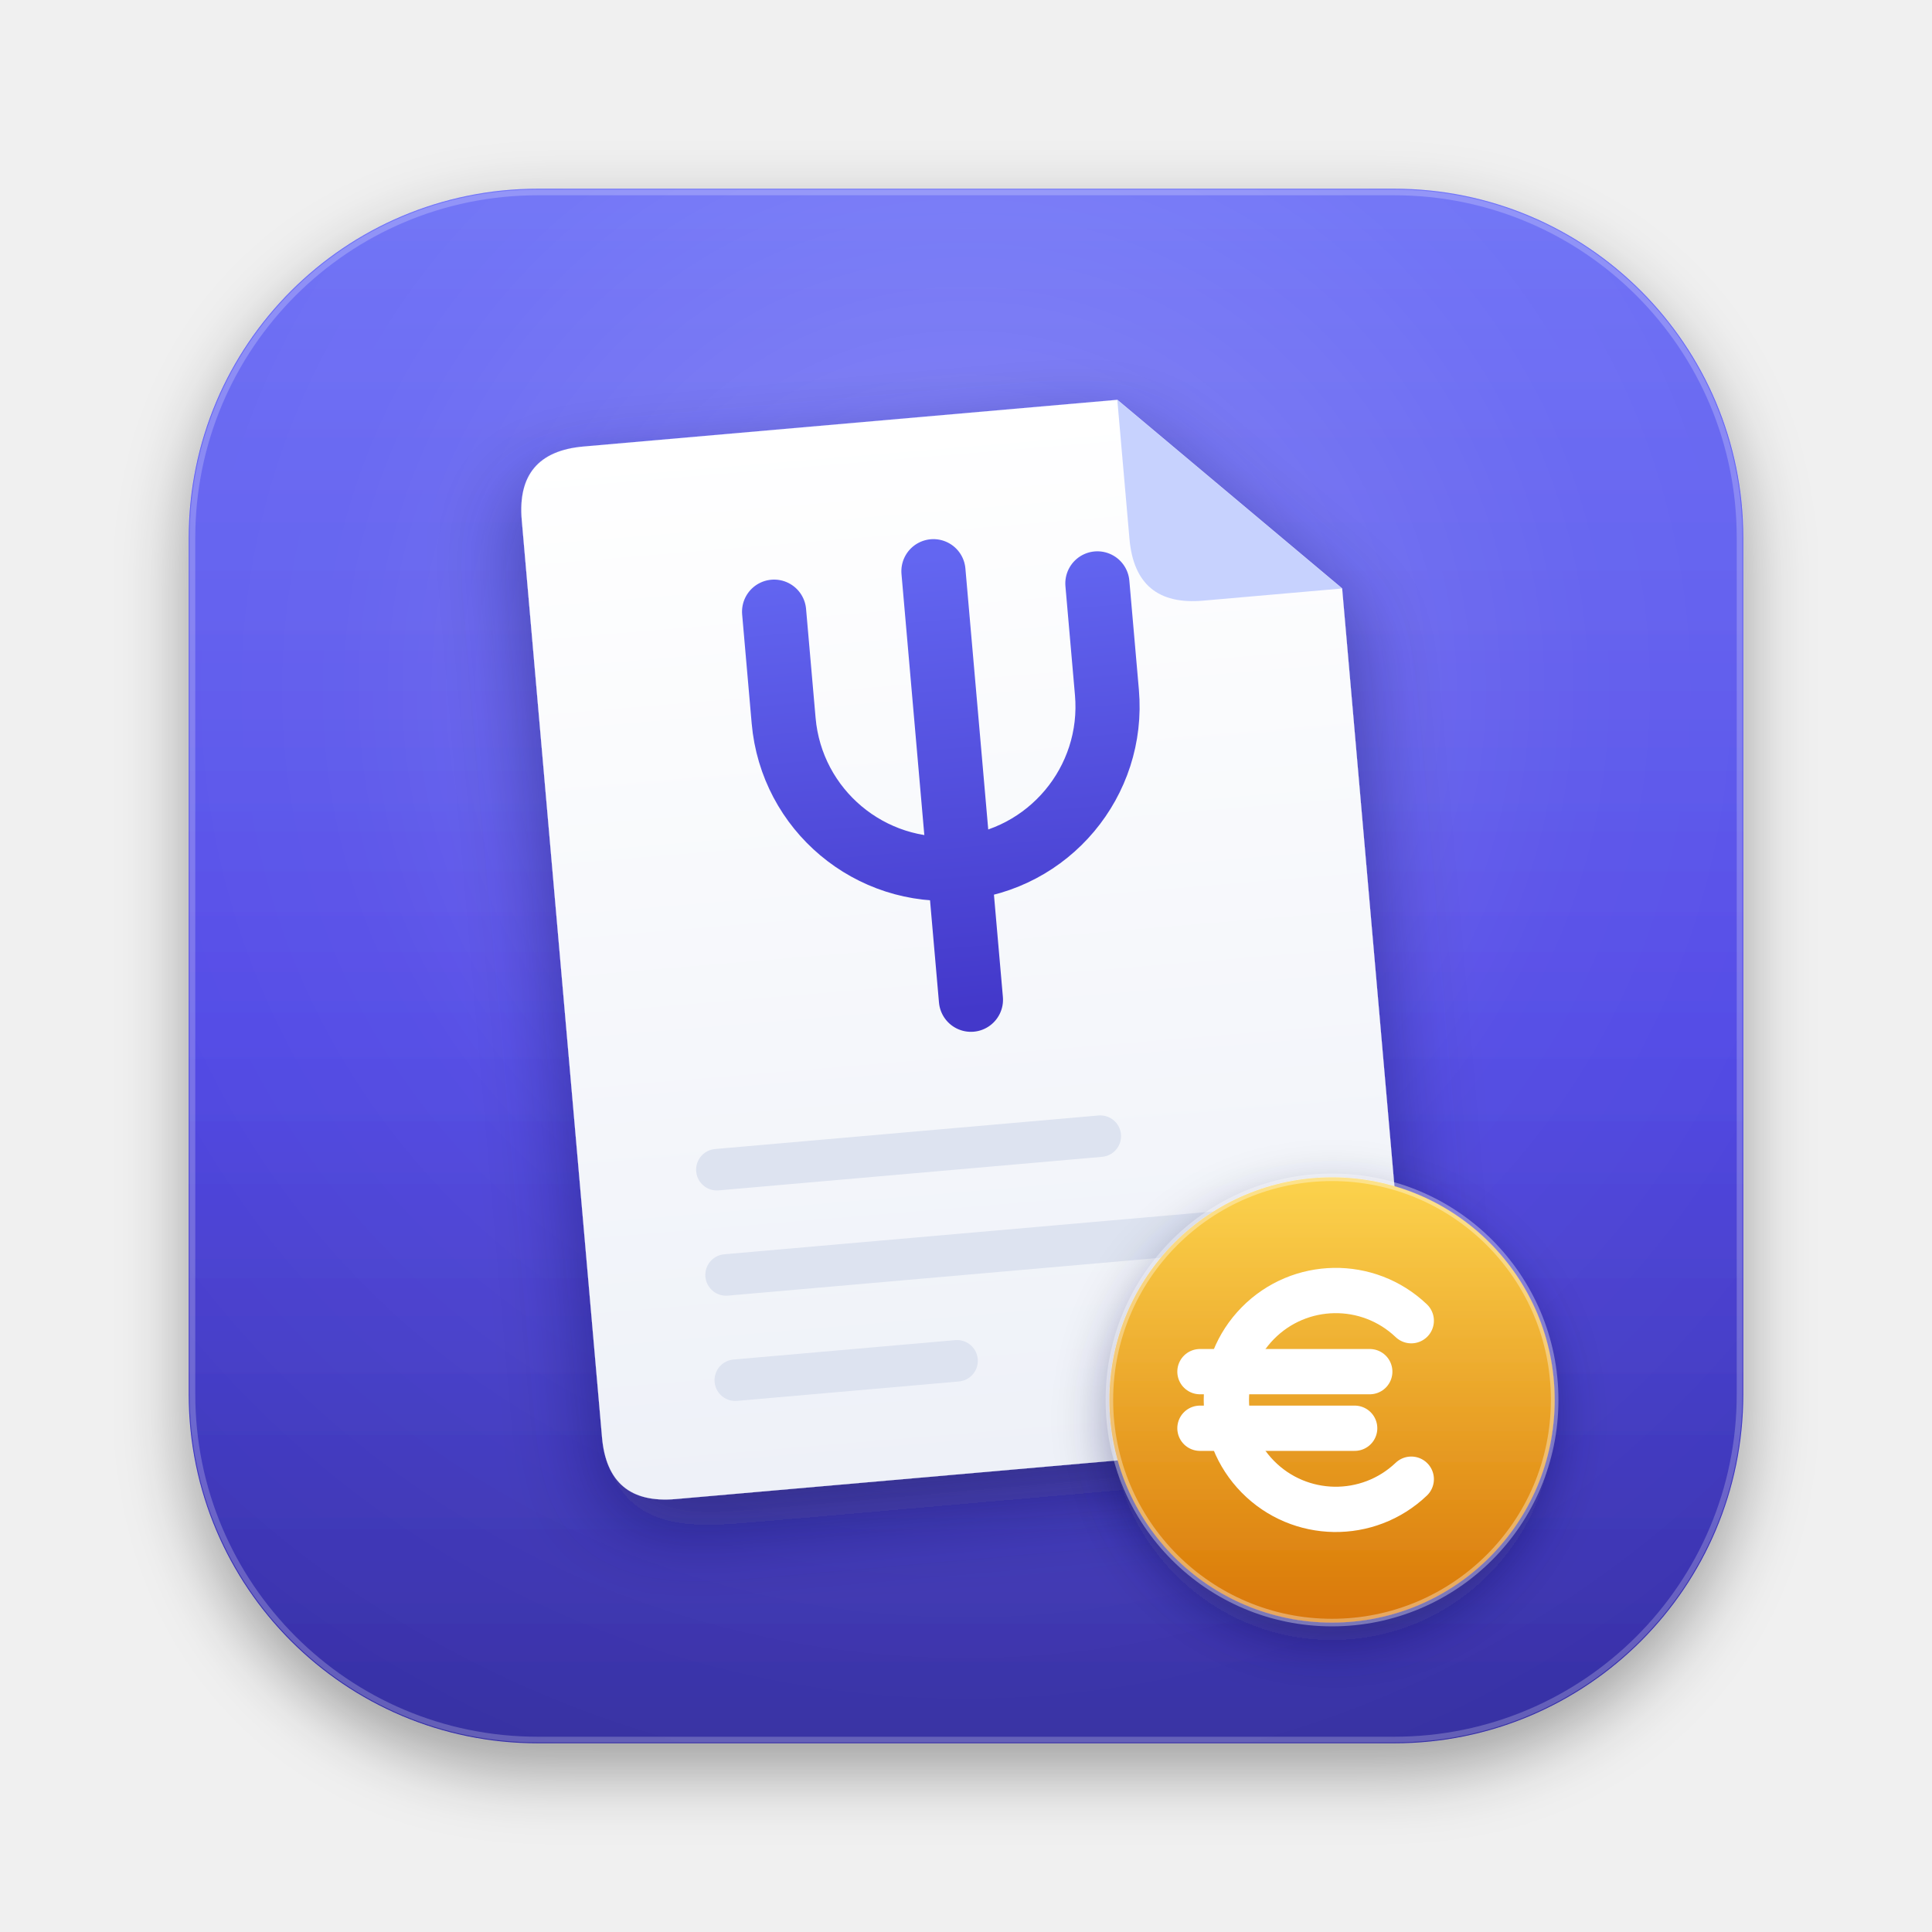
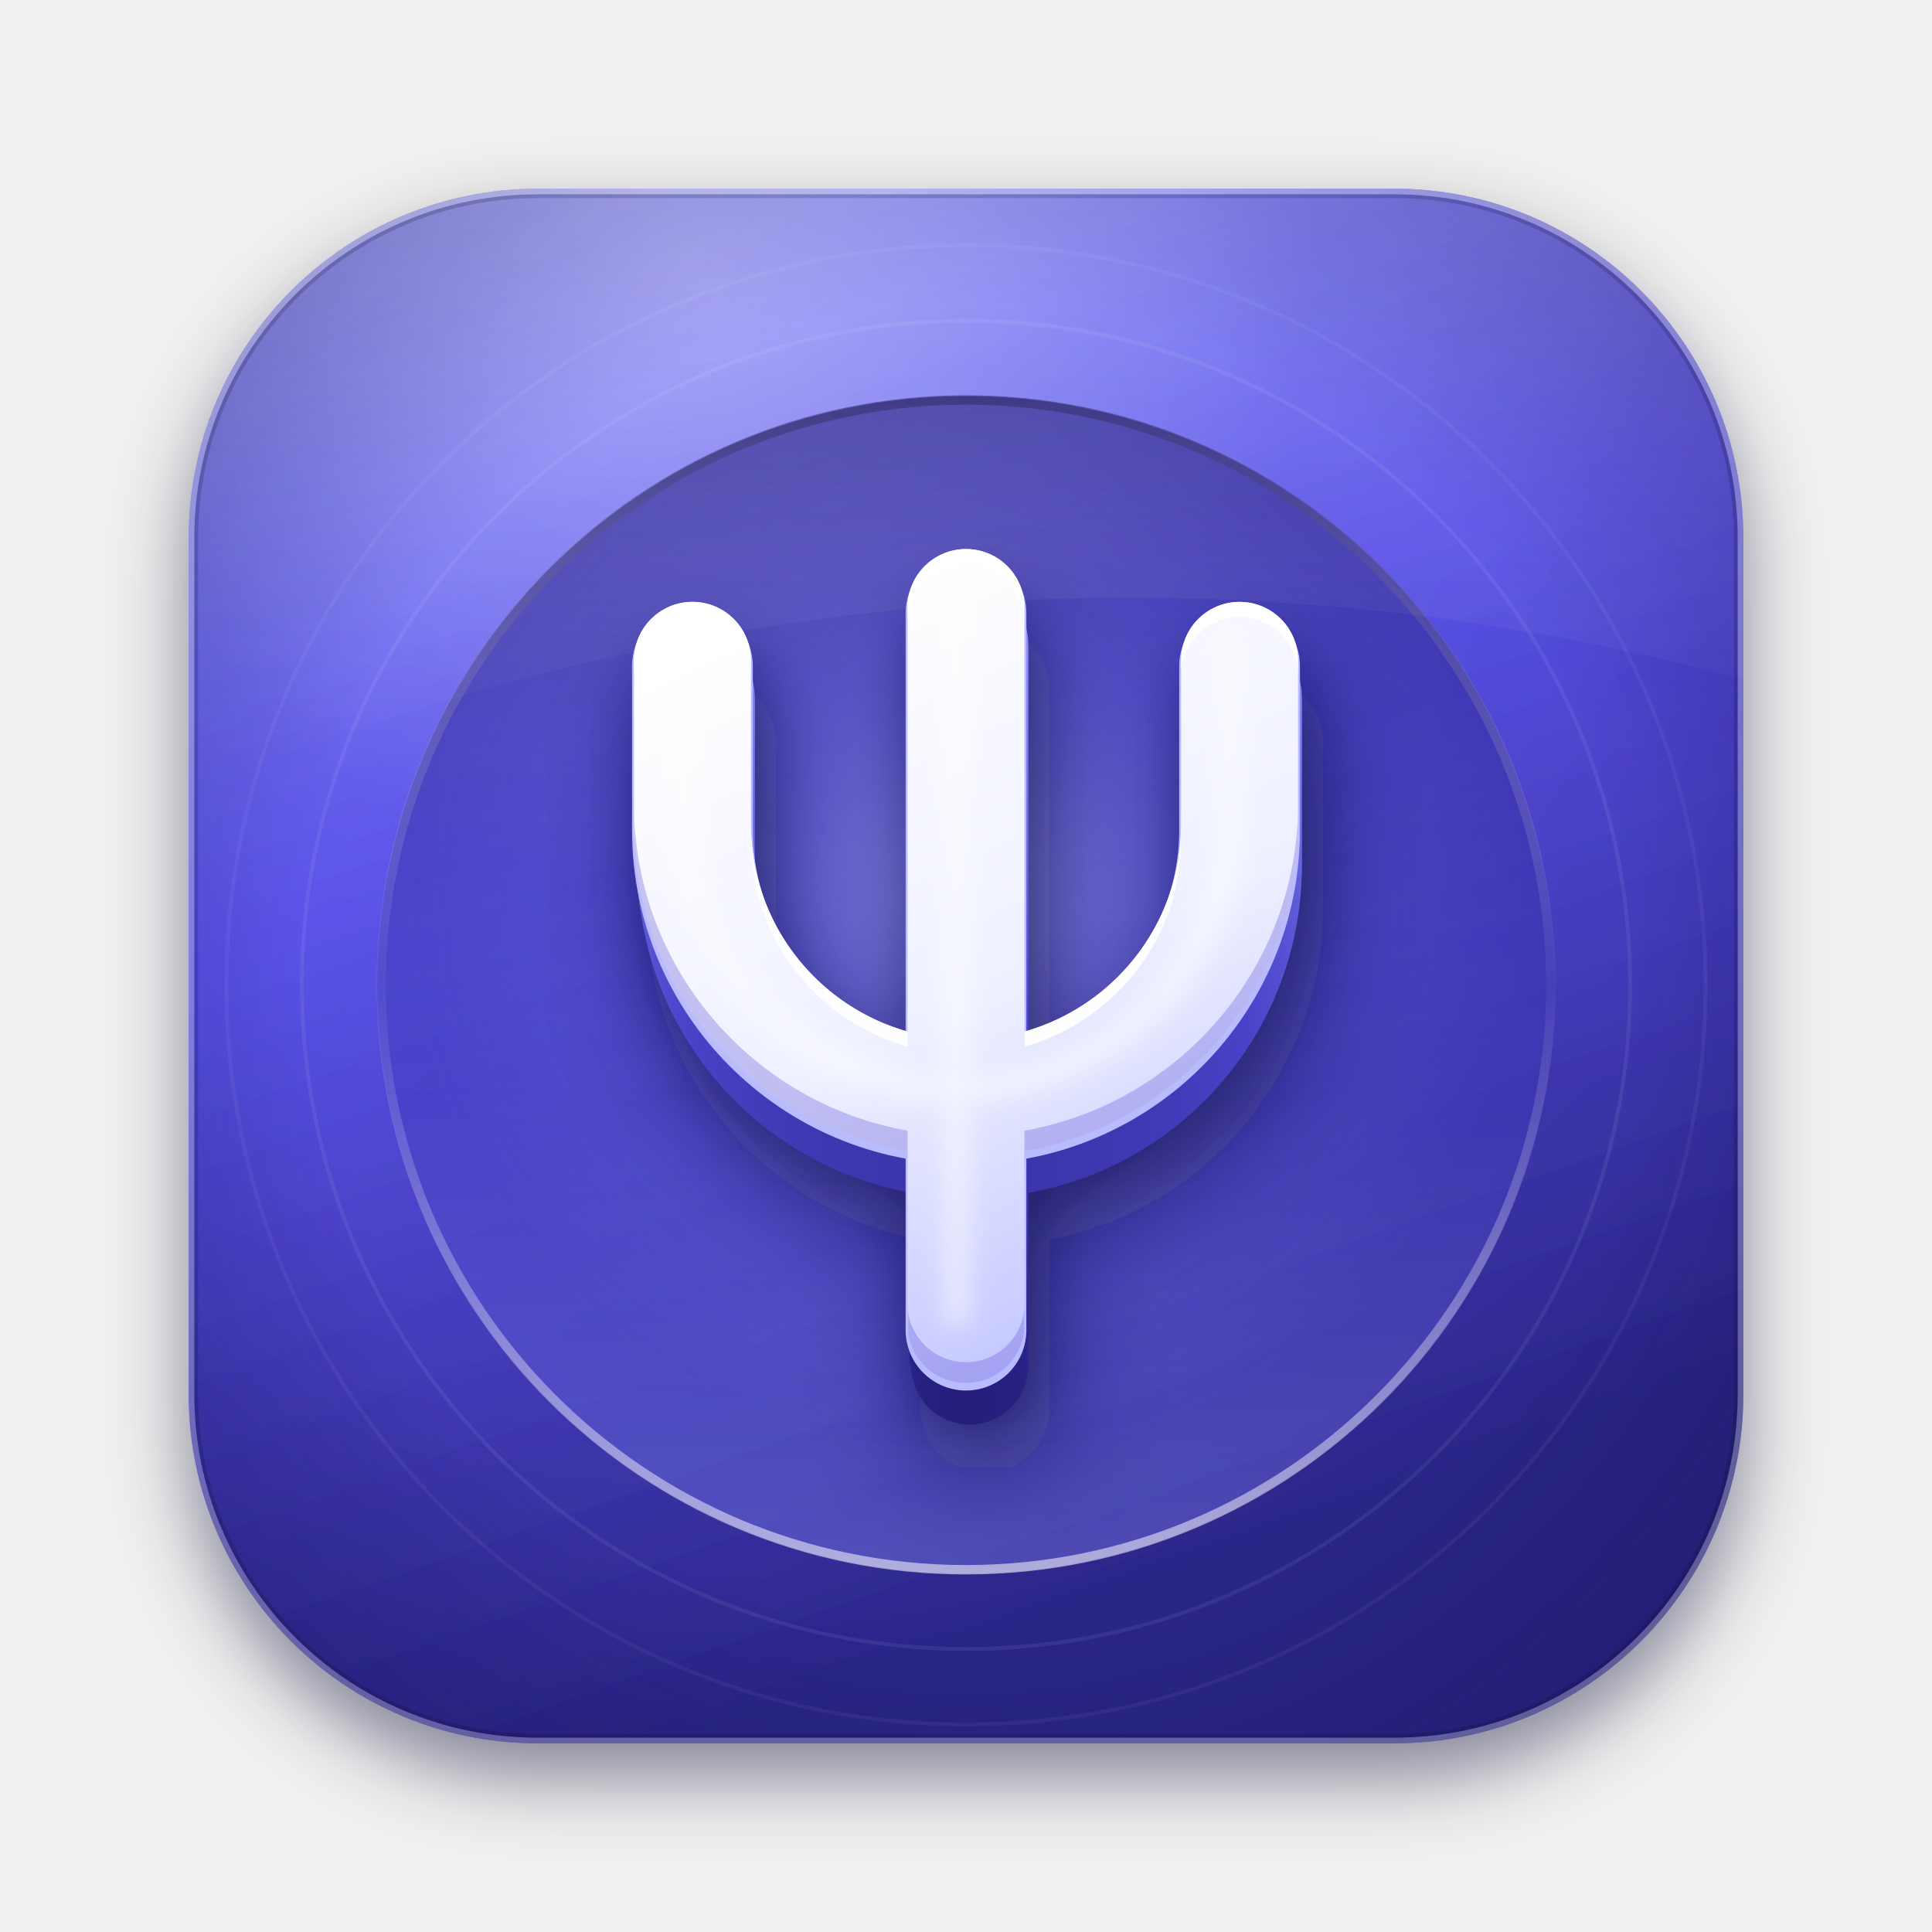
<svg xmlns="http://www.w3.org/2000/svg" width="1024" height="1024" viewBox="0 0 1024 1024">
  <defs>
-     <linearGradient id="bg" x1="0" y1="0" x2="0" y2="1">
-       <stop offset="0" stop-color="#6d70f6" />
-       <stop offset="0.55" stop-color="#4f46e5" />
-       <stop offset="1" stop-color="#3730a3" />
+     <path id="psi" d="M367 350 V437 A145 145 0 0 0 657 437 V350 M512 322 V702" fill="none" stroke-linecap="round" stroke-linejoin="round" />
+     <clipPath id="squircle">
+       <rect x="100" y="100" width="824" height="824" rx="185" />
+     </clipPath>
+     <linearGradient id="bg" x1="0" y1="0" x2="0.35" y2="1">
+       <stop offset="0" stop-color="#7c7ffb" />
+       <stop offset="0.45" stop-color="#5249e6" />
+       <stop offset="1" stop-color="#2b2587" />
    </linearGradient>
-     <radialGradient id="glow" cx="0.5" cy="0.32" r="0.75">
-       <stop offset="0" stop-color="#ffffff" stop-opacity="0.22" />
-       <stop offset="0.55" stop-color="#ffffff" stop-opacity="0.05" />
+     <radialGradient id="lamp" cx="0.32" cy="0.05" r="0.9">
+       <stop offset="0" stop-color="#ffffff" stop-opacity="0.34" />
+       <stop offset="0.45" stop-color="#ffffff" stop-opacity="0.06" />
      <stop offset="1" stop-color="#ffffff" stop-opacity="0" />
    </radialGradient>
-     <linearGradient id="paper" x1="0" y1="0" x2="0" y2="1">
+     <radialGradient id="vignette" cx="0.5" cy="0.5" r="0.72">
+       <stop offset="0.6" stop-color="#140f4a" stop-opacity="0" />
+       <stop offset="1" stop-color="#140f4a" stop-opacity="0.45" />
+     </radialGradient>
+     <linearGradient id="gloss" x1="0" y1="0" x2="0" y2="1">
+       <stop offset="0" stop-color="#ffffff" stop-opacity="0.14" />
+       <stop offset="1" stop-color="#ffffff" stop-opacity="0" />
+     </linearGradient>
+     <linearGradient id="lens" x1="0" y1="0" x2="0" y2="1">
+       <stop offset="0" stop-color="#2a2386" stop-opacity="0.75" />
+       <stop offset="0.6" stop-color="#3e37b8" stop-opacity="0.35" />
+       <stop offset="1" stop-color="#8c8fff" stop-opacity="0.35" />
+     </linearGradient>
+     <linearGradient id="lensRim" x1="0" y1="0" x2="0" y2="1">
+       <stop offset="0" stop-color="#16104f" stop-opacity="0.55" />
+       <stop offset="0.5" stop-color="#ffffff" stop-opacity="0.04" />
+       <stop offset="1" stop-color="#ffffff" stop-opacity="0.55" />
+     </linearGradient>
+     <radialGradient id="halo" cx="0.5" cy="0.45" r="0.5">
+       <stop offset="0" stop-color="#c4c6ff" stop-opacity="0.55" />
+       <stop offset="0.55" stop-color="#8f92ff" stop-opacity="0.14" />
+       <stop offset="1" stop-color="#8f92ff" stop-opacity="0" />
+     </radialGradient>
+     <linearGradient id="face" gradientUnits="userSpaceOnUse" x1="420" y1="322" x2="600" y2="702">
      <stop offset="0" stop-color="#ffffff" />
-       <stop offset="1" stop-color="#eef1f8" />
+       <stop offset="0.55" stop-color="#eef0ff" />
+       <stop offset="1" stop-color="#c3c6ff" />
    </linearGradient>
-     <linearGradient id="psi" gradientUnits="userSpaceOnUse" x1="0" y1="-206" x2="0" y2="36">
-       <stop offset="0" stop-color="#6366f1" />
-       <stop offset="1" stop-color="#4338ca" />
+     <linearGradient id="side" gradientUnits="userSpaceOnUse" x1="0" y1="322" x2="0" y2="740">
+       <stop offset="0" stop-color="#8a8cf5" />
+       <stop offset="0.5" stop-color="#4a43c9" />
+       <stop offset="1" stop-color="#241d7a" />
    </linearGradient>
-     <linearGradient id="badge" x1="0" y1="0" x2="0" y2="1">
-       <stop offset="0" stop-color="#fcd34d" />
-       <stop offset="1" stop-color="#d97706" />
-     </linearGradient>
+     <mask id="topEdge" maskUnits="userSpaceOnUse" x="0" y="0" width="1024" height="1024">
+       <use href="#psi" stroke="#ffffff" stroke-width="62" />
+       <use href="#psi" stroke="#000000" stroke-width="62" transform="translate(0 8)" />
+     </mask>
+     <mask id="underside" maskUnits="userSpaceOnUse" x="0" y="0" width="1024" height="1024">
+       <use href="#psi" stroke="#ffffff" stroke-width="62" />
+       <use href="#psi" stroke="#000000" stroke-width="62" transform="translate(0 -11)" />
+     </mask>
+     <mask id="core" maskUnits="userSpaceOnUse" x="0" y="0" width="1024" height="1024">
+       <use href="#psi" stroke="#ffffff" stroke-width="14" transform="translate(-5 -5)" filter="url(#soft6)" />
+     </mask>
+     <filter id="soft2" x="-10%" y="-10%" width="120%" height="120%">
+       <feGaussianBlur stdDeviation="2" />
+     </filter>
+     <filter id="soft6" x="-10%" y="-10%" width="120%" height="120%">
+       <feGaussianBlur stdDeviation="6" />
+     </filter>
+     <filter id="soft14" x="-20%" y="-20%" width="140%" height="140%">
+       <feGaussianBlur stdDeviation="14" />
+     </filter>
+     <filter id="soft30" x="-30%" y="-30%" width="160%" height="160%">
+       <feGaussianBlur stdDeviation="30" />
+     </filter>
    <filter id="squircleShadow" x="-20%" y="-20%" width="140%" height="140%">
-       <feDropShadow dx="0" dy="14" stdDeviation="18" flood-color="#000000" flood-opacity="0.35" />
+       <feGaussianBlur in="SourceAlpha" stdDeviation="20" />
+       <feOffset dy="18" result="blur" />
+       <feFlood flood-color="#0b0830" flood-opacity="0.45" />
+       <feComposite in2="blur" operator="in" />
+       <feMerge>
+         <feMergeNode />
+         <feMergeNode in="SourceGraphic" />
+       </feMerge>
    </filter>
-     <filter id="docShadow" x="-40%" y="-40%" width="180%" height="180%">
-       <feDropShadow dx="0" dy="16" stdDeviation="22" flood-color="#1e1b4b" flood-opacity="0.45" />
-     </filter>
-     <filter id="badgeShadow" x="-50%" y="-50%" width="200%" height="200%">
-       <feDropShadow dx="0" dy="10" stdDeviation="14" flood-color="#1e1b4b" flood-opacity="0.4" />
-     </filter>
-     <clipPath id="squircleClip">
-       <rect x="100" y="100" width="824" height="824" rx="185" />
-     </clipPath>
  </defs>
-   <g filter="url(#squircleShadow)">
-     <rect x="100" y="100" width="824" height="824" rx="185" fill="url(#bg)" />
+   <rect x="100" y="100" width="824" height="824" rx="185" fill="url(#bg)" filter="url(#squircleShadow)" />
+   <g clip-path="url(#squircle)">
+     <rect x="100" y="100" width="824" height="824" fill="url(#lamp)" />
+     <rect x="100" y="100" width="824" height="824" fill="url(#vignette)" />
+     <g fill="none" stroke="#ffffff">
+       <circle cx="512" cy="522" r="392" stroke-opacity="0.05" stroke-width="2" />
+       <circle cx="512" cy="522" r="352" stroke-opacity="0.07" stroke-width="2" />
+     </g>
+     <circle cx="512" cy="522" r="312" fill="url(#lens)" />
+     <circle cx="512" cy="522" r="310" fill="none" stroke="url(#lensRim)" stroke-width="5" />
+     <circle cx="512" cy="506" r="300" fill="url(#halo)" />
+     <use href="#psi" stroke="#0e0a3c" stroke-opacity="0.55" stroke-width="68" transform="translate(10 44)" filter="url(#soft30)" />
+     <use href="#psi" stroke="#0e0a3c" stroke-opacity="0.35" stroke-width="64" transform="translate(4 24)" filter="url(#soft14)" />
+     <g stroke="url(#side)" stroke-width="62">
+       <use href="#psi" transform="translate(2 22)" />
+       <use href="#psi" transform="translate(2 19)" />
+       <use href="#psi" transform="translate(1 16)" />
+       <use href="#psi" transform="translate(1 13)" />
+       <use href="#psi" transform="translate(1 10)" />
+       <use href="#psi" transform="translate(0 7)" />
+       <use href="#psi" transform="translate(0 4)" />
+     </g>
+     <use href="#psi" stroke="#b9bbff" stroke-width="64" transform="translate(0 3)" />
+     <use href="#psi" stroke="url(#face)" stroke-width="62" />
+     <g mask="url(#underside)">
+       <rect width="1024" height="1024" fill="#5b55d6" fill-opacity="0.32" filter="url(#soft2)" />
+     </g>
+     <g mask="url(#topEdge)">
+       <rect width="1024" height="1024" fill="#ffffff" fill-opacity="0.95" />
+     </g>
+     <g mask="url(#core)">
+       <rect width="1024" height="1024" fill="#ffffff" fill-opacity="0.5" />
+     </g>
+     <path d="M100 285 Q100 100 285 100 H739 Q924 100 924 285 V360 Q512 250 100 420 Z" fill="url(#gloss)" />
  </g>
-   <g clip-path="url(#squircleClip)">
-     <rect x="100" y="100" width="824" height="824" fill="url(#glow)" />
-     <g transform="translate(512 500) rotate(-5)">
-       <g filter="url(#docShadow)">
-         <path d="M -179,-280 H 105 L 215,-170 V 244 Q 215,280 179,280 H -179 Q -215,280 -215,244 V -244 Q -215,-280 -179,-280 Z" fill="url(#paper)" />
-       </g>
-       <path d="M 105,-280 L 105,-206 Q 105,-170 141,-170 L 215,-170 Z" fill="#c7d2fe" />
-       <g stroke="url(#psi)" stroke-width="34" stroke-linecap="round" fill="none">
-         <path d="M -86,-184 v 58 a 86,86 0 0 0 172,0 v -58" />
-         <path d="M 0,-198 V 30" />
-       </g>
-       <g stroke="#dde3f0" stroke-width="22" stroke-linecap="round">
-         <path d="M -142,108 H 62" />
-         <path d="M -142,164 H 128" />
-         <path d="M -142,220 H -24" />
-       </g>
-     </g>
-   </g>
-   <g transform="translate(706 742)">
-     <circle r="118" fill="url(#badge)" filter="url(#badgeShadow)" />
-     <circle r="118" fill="none" stroke="#ffffff" stroke-opacity="0.35" stroke-width="4" />
-     <g stroke="#ffffff" stroke-width="24" stroke-linecap="round" fill="none">
-       <path d="M 42,-42 A 58,58 0 1 0 42,42" />
-       <path d="M -70,-15 H 20" />
-       <path d="M -70,15 H 12" />
-     </g>
-   </g>
-   <rect x="102" y="102" width="820" height="820" rx="183" fill="none" stroke="#ffffff" stroke-opacity="0.22" stroke-width="3" />
+   <rect x="101.5" y="101.5" width="821" height="821" rx="183.5" fill="none" stroke="#ffffff" stroke-opacity="0.28" stroke-width="3" />
+   <rect x="104" y="104" width="816" height="816" rx="181" fill="none" stroke="#0b0830" stroke-opacity="0.18" stroke-width="2" />
</svg>
